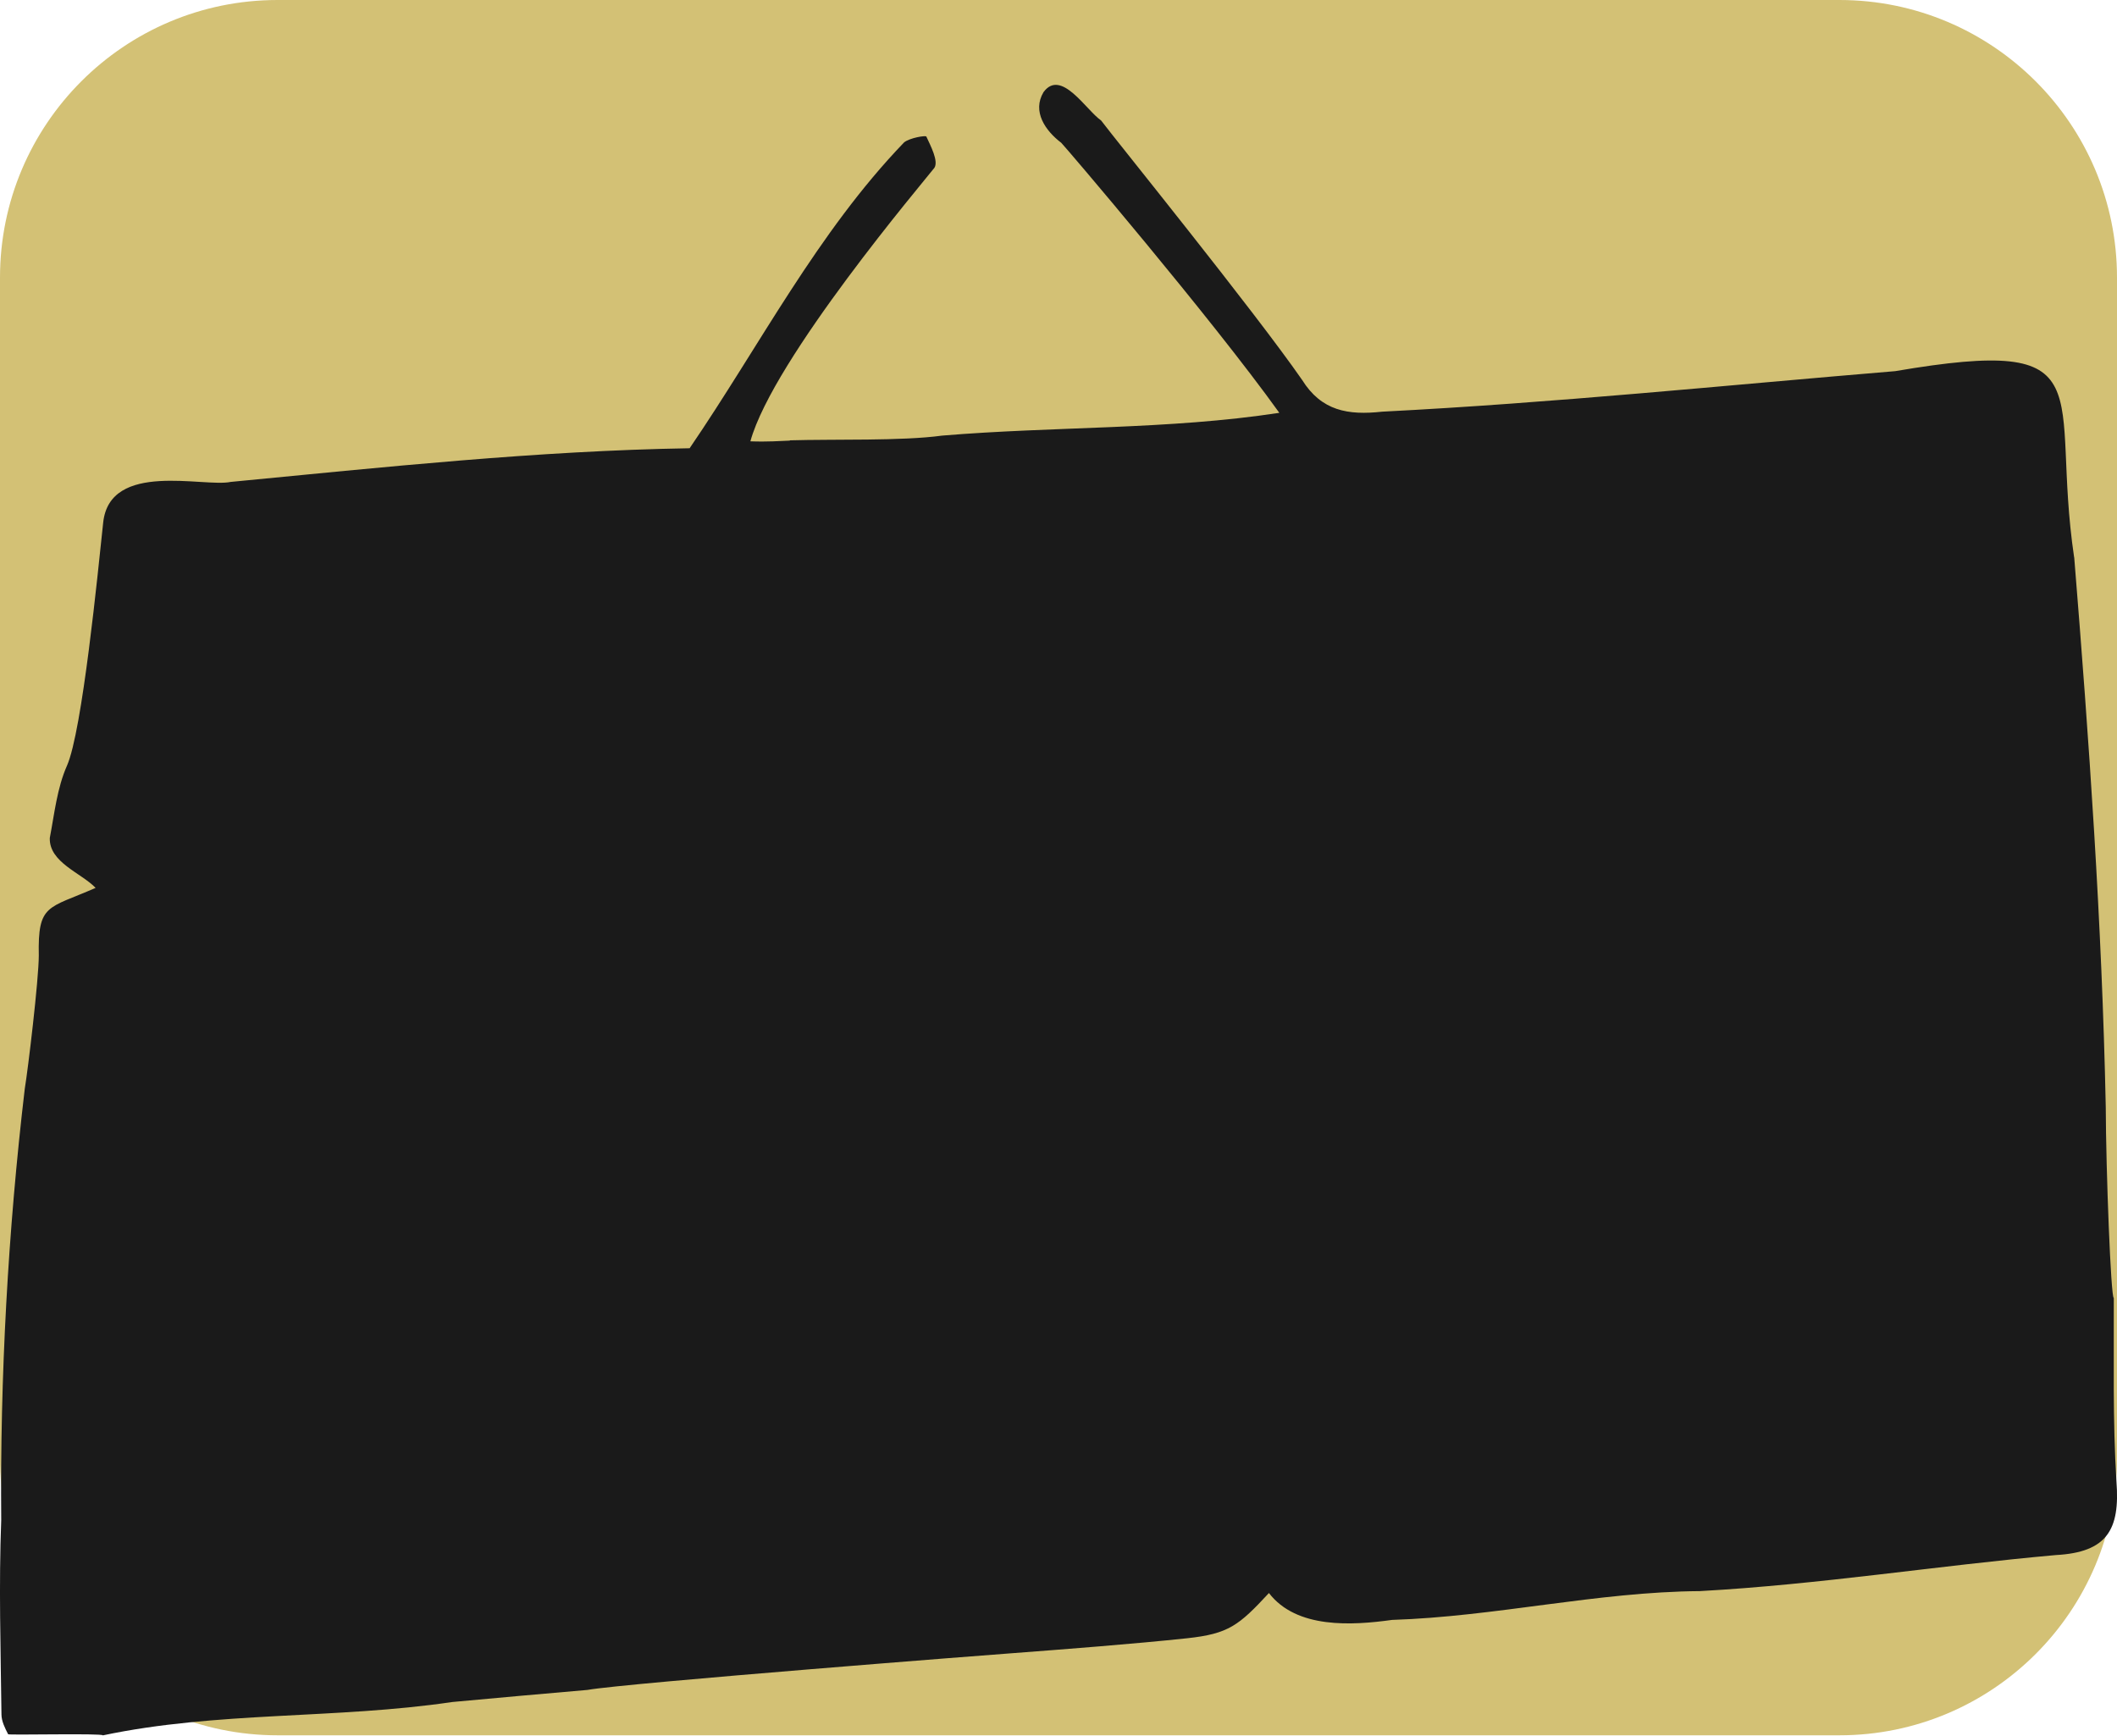
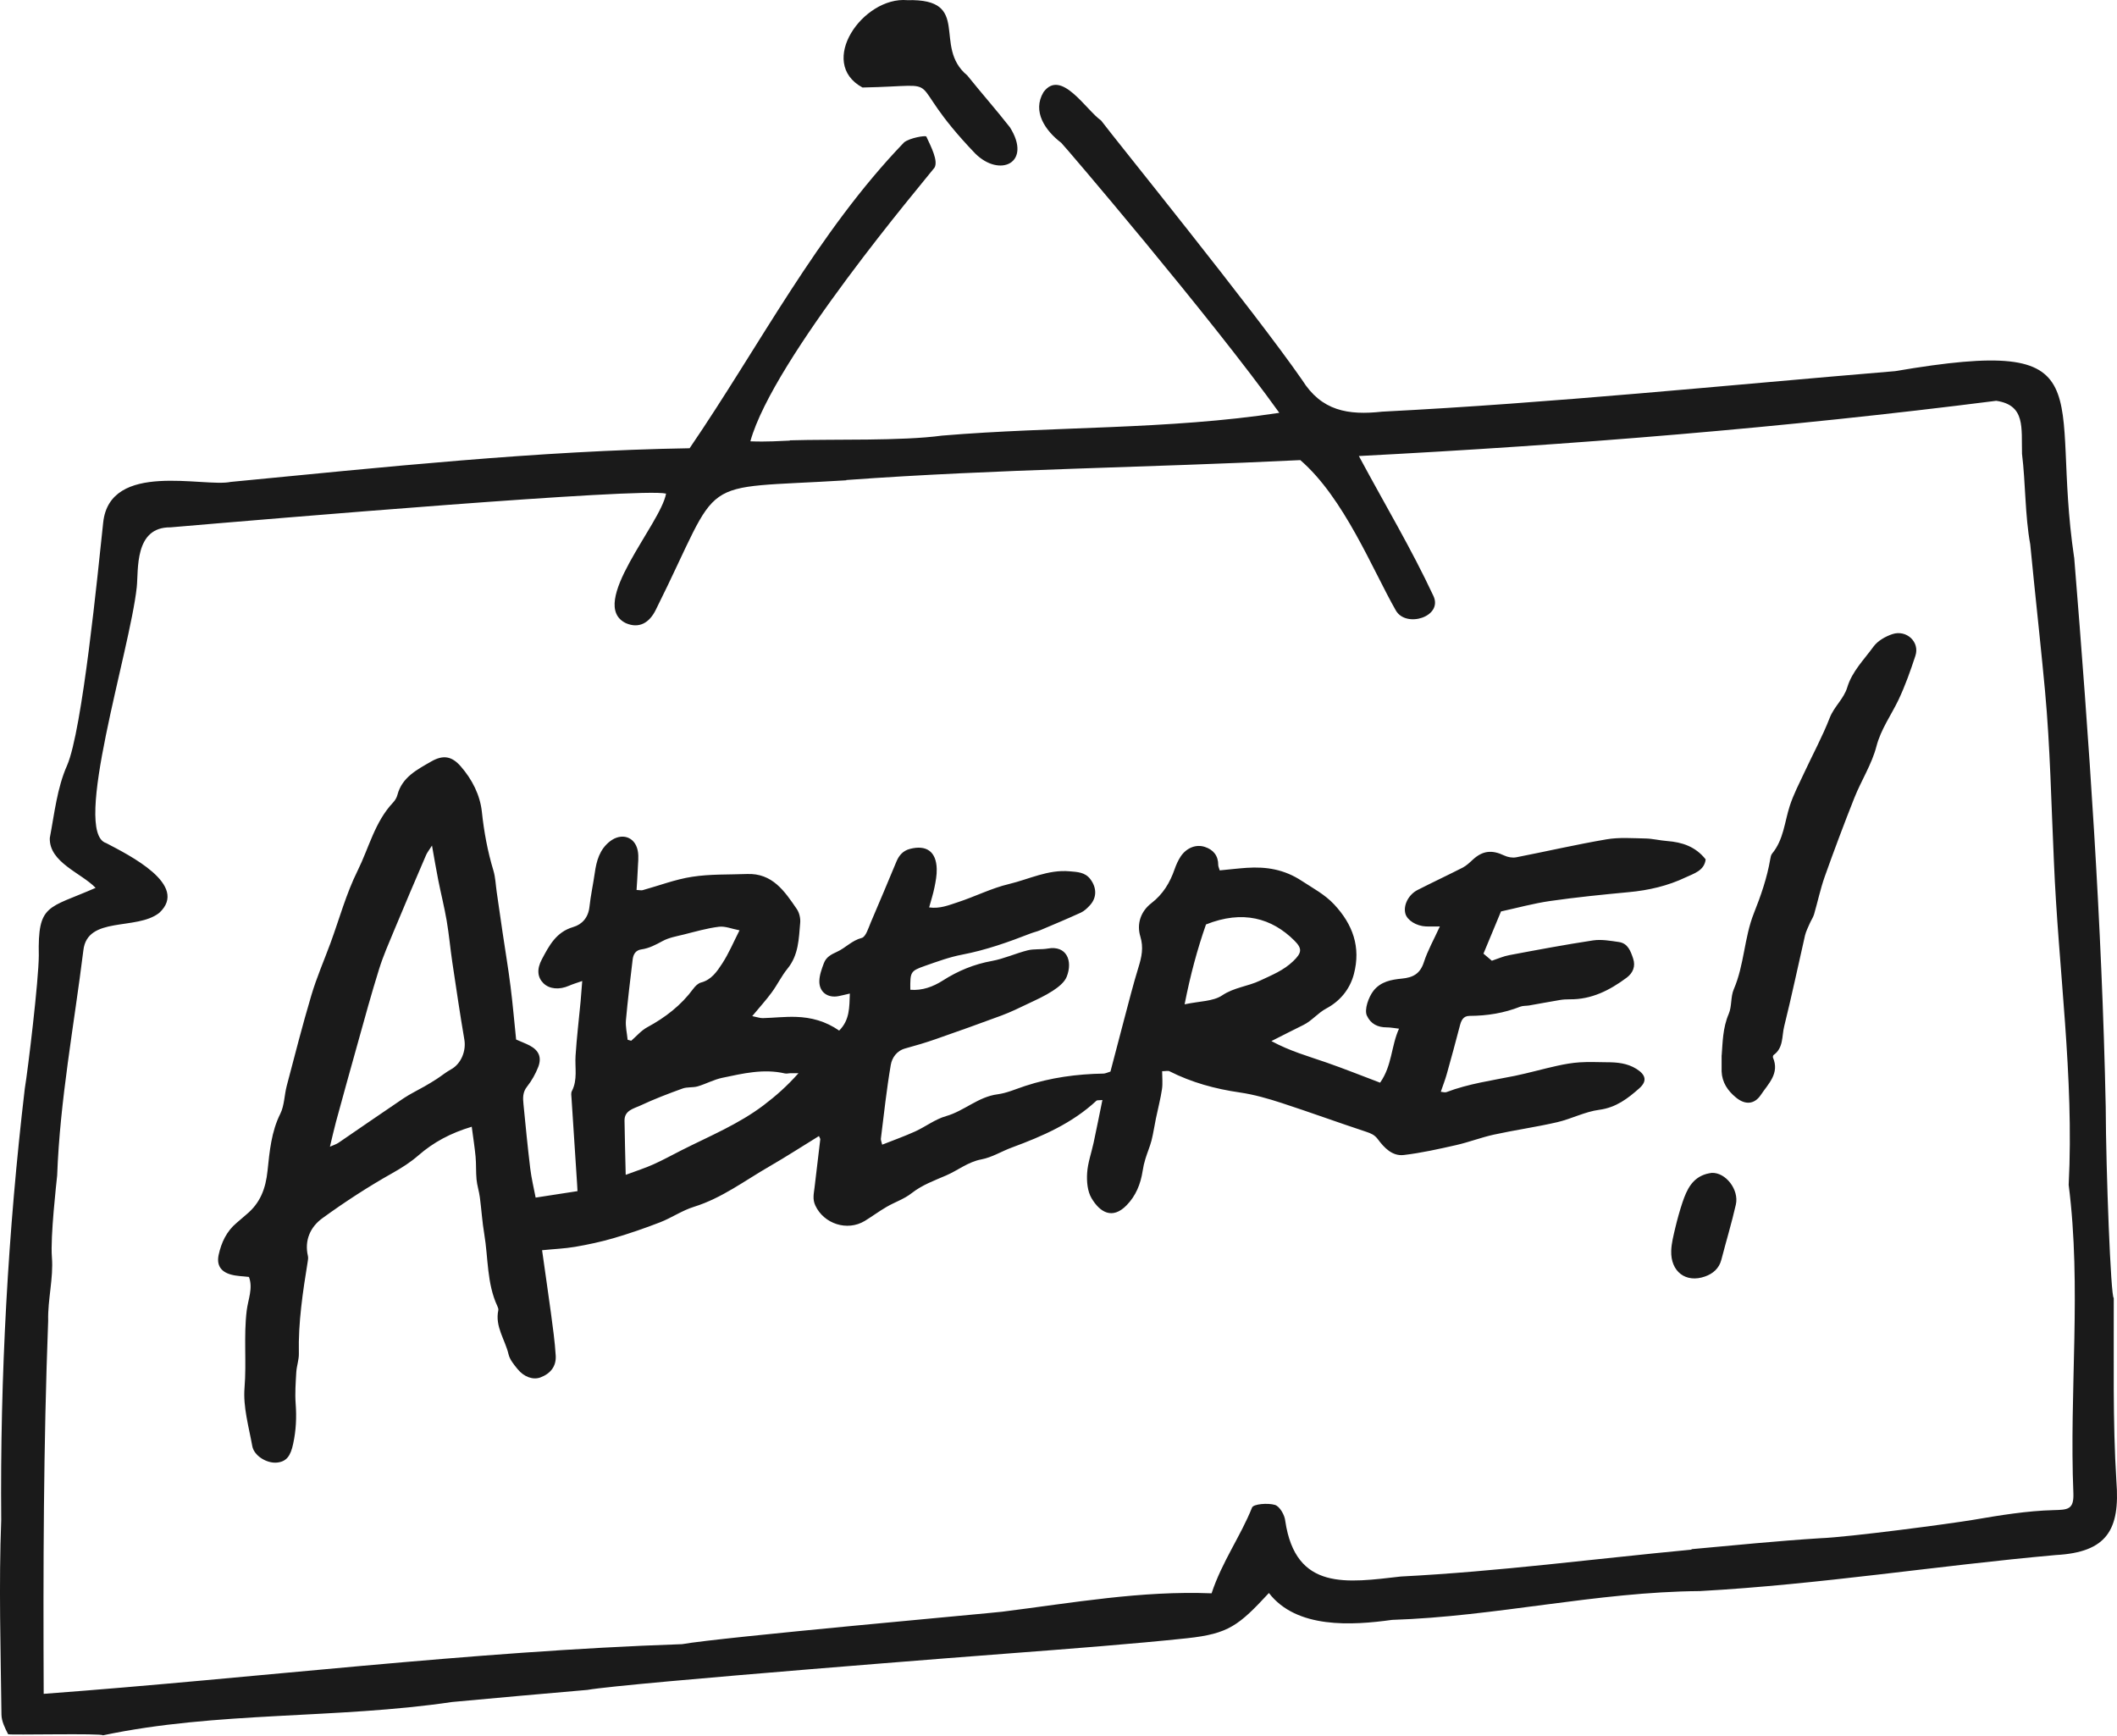
- <svg xmlns="http://www.w3.org/2000/svg" viewBox="0 0 122 100">
-   <rect width="122" height="100" fill="#D3C175" rx="16" />
-   <path d="M60.137 5.309C61.15 3.933 62.584 6.339 63.455 6.943C64.25 8.004 72.275 17.908 75.039 21.894C76.155 23.678 77.678 23.941 79.656 23.723C89.52 23.221 99.362 22.209 109.218 21.388C121.503 19.293 118.105 22.493 119.529 32.113L119.52 32.11C119.525 32.112 119.53 32.114 119.534 32.117C120.392 42.686 121.133 53.185 121.352 63.782C121.365 67.482 121.646 74.801 121.815 74.799C121.829 78.324 121.749 81.858 121.968 85.374C122.182 88.143 121.436 89.453 118.479 89.613C111.636 90.225 104.85 91.311 97.98 91.689C97.979 91.697 97.979 91.705 97.978 91.712L97.974 91.69C92.012 91.734 86.194 93.159 80.224 93.35C77.919 93.67 74.721 93.874 73.127 91.801C71.39 93.674 70.805 94.149 68.416 94.407C65.388 94.731 61.32 95.042 58.279 95.273C57.784 95.304 36.091 96.986 33.852 97.385C31.254 97.607 28.655 97.843 26.056 98.082C19.366 99.072 12.52 98.611 5.925 100.004C5.963 99.872 0.506 100 0.468 99.938C0.285 99.583 0.088 99.188 0.084 98.806C0.039 95.068 -0.073 91.326 0.07 87.597C-0.001 79.327 0.459 70.954 1.428 62.738C1.615 61.618 2.232 56.466 2.236 55.063C2.174 52.066 2.75 52.377 5.51 51.166C4.693 50.309 2.821 49.7 2.87 48.288C3.138 46.882 3.29 45.408 3.861 44.121C4.745 42.114 5.639 32.992 5.947 30.111C6.331 26.538 11.751 28.099 13.297 27.771C22.063 26.927 30.981 25.974 39.742 25.831C43.783 19.914 47.102 13.402 52.103 8.204C52.434 7.942 53.343 7.791 53.385 7.871C53.648 8.439 54.086 9.274 53.853 9.665C53.275 10.414 44.56 20.67 43.243 25.432C44.24 25.47 44.954 25.411 45.519 25.391C45.517 25.386 45.514 25.38 45.512 25.375C48.102 25.299 51.951 25.422 54.291 25.103C60.77 24.561 67.317 24.77 73.726 23.79C69.782 18.289 61.311 8.363 61.159 8.23C60.239 7.529 59.471 6.423 60.137 5.309Z" fill="#1a1a1a" />
+ <svg xmlns="http://www.w3.org/2000/svg" viewBox="0 0 122.002 100.004" role="img" aria-label="Abere Selezione">
+   <path d="M60.137 5.309C61.15 3.933 62.584 6.339 63.455 6.943C64.25 8.004 72.275 17.908 75.039 21.894C76.155 23.678 77.678 23.941 79.656 23.723C89.52 23.221 99.362 22.209 109.218 21.388C121.503 19.293 118.105 22.493 119.529 32.113L119.52 32.11C119.525 32.112 119.53 32.114 119.534 32.117C120.392 42.686 121.133 53.185 121.352 63.782C121.365 67.482 121.646 74.801 121.815 74.799C121.829 78.324 121.749 81.858 121.968 85.374C122.182 88.143 121.436 89.453 118.479 89.613C111.636 90.225 104.85 91.311 97.98 91.689C97.979 91.697 97.979 91.705 97.978 91.712L97.974 91.69C92.012 91.734 86.194 93.159 80.224 93.35C77.919 93.67 74.721 93.874 73.127 91.801C71.39 93.674 70.805 94.149 68.416 94.407C65.388 94.731 61.32 95.042 58.279 95.273C57.784 95.304 36.091 96.986 33.852 97.385C31.254 97.607 28.655 97.843 26.056 98.082C19.366 99.072 12.52 98.611 5.925 100.004C5.963 99.872 0.506 100 0.468 99.938C0.285 99.583 0.088 99.188 0.084 98.806C0.039 95.068 -0.073 91.326 0.07 87.597C-0.001 79.327 0.459 70.954 1.428 62.738C1.615 61.618 2.232 56.466 2.236 55.063C2.174 52.066 2.75 52.377 5.51 51.166C4.693 50.309 2.821 49.7 2.87 48.288C3.138 46.882 3.29 45.408 3.861 44.121C4.745 42.114 5.639 32.992 5.947 30.111C6.331 26.538 11.751 28.099 13.297 27.771C22.063 26.927 30.981 25.974 39.742 25.831C43.783 19.914 47.102 13.402 52.103 8.204C52.434 7.942 53.343 7.791 53.385 7.871C53.648 8.439 54.086 9.274 53.853 9.665C53.275 10.414 44.56 20.67 43.243 25.432C44.24 25.47 44.954 25.411 45.519 25.391C45.517 25.386 45.514 25.38 45.512 25.375C48.102 25.299 51.951 25.422 54.291 25.103C60.77 24.561 67.317 24.77 73.726 23.79C69.782 18.289 61.311 8.363 61.159 8.23C60.239 7.529 59.471 6.423 60.137 5.309ZM115.041 23.097C102.823 24.651 90.623 25.64 78.311 26.28C79.906 29.245 81.317 31.589 82.607 34.341C83.17 35.54 81.032 36.21 80.442 35.18C79.089 32.81 77.463 28.699 74.936 26.515C66.227 26.946 57.459 27.03 48.767 27.663C48.77 27.668 48.773 27.673 48.776 27.678C39.872 28.233 41.752 27.199 37.805 35.118C37.425 35.908 36.822 36.236 36.072 35.913C33.826 34.829 38.072 30.212 38.385 28.446C37.011 28.087 15.583 29.897 9.827 30.39C7.724 30.364 7.988 32.854 7.881 33.839C7.483 37.533 4.125 47.974 6.121 48.586C7.412 49.266 10.926 50.997 9.176 52.608C7.858 53.642 5.027 52.768 4.804 54.77C4.268 59.094 3.455 63.377 3.294 67.741C3.254 68.14 2.897 71.265 2.991 72.451C3.089 73.654 2.745 74.888 2.776 76.109C2.504 83.309 2.486 90.376 2.518 97.612C14.771 96.702 27.047 95.166 39.31 94.749C41.525 94.353 57.185 92.955 57.757 92.879C61.852 92.364 65.76 91.659 69.823 91.819C70.422 90.003 71.507 88.507 72.154 86.878C72.235 86.67 73.06 86.603 73.471 86.723C73.748 86.803 74.038 87.309 74.069 87.646C74.668 91.703 77.642 91.202 80.728 90.851C86.399 90.559 91.812 89.838 97.482 89.302C97.482 89.293 97.482 89.284 97.482 89.275C99.867 89.057 102.538 88.791 104.895 88.645C106.57 88.583 112.438 87.801 113.72 87.584C115.256 87.322 116.805 87.065 118.354 87.025C119.158 87.003 119.516 86.998 119.489 86.079C119.244 80.139 119.971 74.191 119.217 68.283C119.538 62.028 118.619 55.848 118.364 49.598C118.212 46.336 118.154 43.069 117.854 39.815C117.657 37.701 117.429 35.592 117.213 33.48L117.002 31.367C116.698 29.729 116.734 27.807 116.528 26.156C116.488 24.646 116.738 23.346 115.041 23.097ZM24.855 43.88C25.546 43.486 26.043 43.574 26.561 44.173C27.212 44.923 27.663 45.808 27.77 46.78C27.891 47.934 28.101 49.062 28.436 50.171C28.552 50.562 28.565 50.983 28.623 51.387C28.735 52.168 28.847 52.95 28.963 53.731C29.115 54.77 29.293 55.809 29.423 56.852C29.552 57.864 29.637 58.885 29.744 59.906C30.043 60.039 30.298 60.132 30.534 60.256C31.052 60.532 31.231 60.931 31.017 61.491C30.86 61.89 30.641 62.281 30.378 62.614C30.114 62.942 30.132 63.28 30.168 63.635C30.288 64.869 30.409 66.103 30.557 67.332C30.628 67.905 30.762 68.469 30.869 69.015C31.66 68.891 32.442 68.771 33.281 68.642C33.277 68.553 33.268 68.403 33.259 68.248C33.152 66.596 33.044 64.945 32.937 63.293C32.928 63.156 32.897 62.991 32.955 62.88C33.299 62.223 33.124 61.521 33.169 60.842C33.236 59.795 33.362 58.752 33.46 57.709C33.491 57.362 33.518 57.016 33.554 56.533C33.224 56.648 33 56.714 32.79 56.807C32.232 57.051 31.66 57.002 31.316 56.661C30.977 56.323 30.919 55.857 31.231 55.276C31.647 54.495 32.048 53.714 33.026 53.425C33.549 53.274 33.902 52.874 33.969 52.266C34.04 51.609 34.183 50.961 34.276 50.309C34.375 49.608 34.554 48.95 35.152 48.484C35.809 47.974 36.586 48.205 36.751 49.012C36.827 49.381 36.76 49.776 36.751 50.163C36.738 50.535 36.706 50.913 36.684 51.294L36.692 51.286C36.871 51.294 36.96 51.32 37.036 51.298C37.987 51.036 38.925 50.672 39.895 50.526C40.926 50.366 41.989 50.407 43.038 50.367C44.516 50.304 45.218 51.361 45.919 52.386C46.066 52.599 46.138 52.919 46.115 53.176C46.035 54.095 46.026 55.036 45.383 55.822C45.039 56.243 44.798 56.754 44.472 57.194C44.155 57.629 43.788 58.028 43.351 58.556C43.641 58.614 43.802 58.677 43.967 58.672C44.605 58.655 45.244 58.579 45.878 58.601C46.749 58.628 47.584 58.849 48.361 59.391C48.973 58.779 48.946 58.055 48.977 57.256C48.701 57.319 48.517 57.367 48.334 57.403C47.7 57.531 47.205 57.172 47.218 56.533C47.227 56.186 47.356 55.835 47.481 55.502C47.611 55.156 47.892 55.005 48.245 54.845C48.727 54.628 49.09 54.198 49.661 54.051C49.898 53.989 50.045 53.482 50.184 53.154C50.688 51.986 51.175 50.81 51.666 49.638C51.813 49.288 52.046 49.025 52.43 48.923C53.394 48.67 53.957 49.075 53.983 50.074C53.992 50.429 53.925 50.788 53.853 51.139C53.778 51.512 53.662 51.876 53.546 52.292C54.166 52.381 54.685 52.16 55.189 51.996C56.185 51.672 57.136 51.184 58.149 50.944C59.301 50.669 60.401 50.1 61.638 50.211C62.084 50.251 62.531 50.256 62.839 50.668C63.209 51.157 63.218 51.73 62.808 52.173C62.66 52.333 62.486 52.502 62.294 52.59C61.517 52.945 60.731 53.274 59.945 53.607C59.767 53.682 59.575 53.722 59.392 53.793C58.105 54.295 56.815 54.752 55.448 55.014C54.72 55.152 54.015 55.413 53.313 55.658C52.461 55.959 52.452 56.004 52.461 57.038C53.153 57.096 53.778 56.86 54.336 56.505C55.211 55.946 56.132 55.565 57.163 55.378C57.864 55.25 58.533 54.938 59.226 54.765C59.596 54.672 60.003 54.73 60.383 54.663C61.459 54.468 61.842 55.36 61.472 56.292C61.342 56.617 60.985 56.892 60.673 57.096C60.226 57.389 59.731 57.611 59.244 57.842C58.748 58.082 58.248 58.322 57.73 58.517C56.466 58.987 55.193 59.44 53.921 59.884C53.349 60.084 52.764 60.257 52.18 60.416C51.675 60.55 51.406 60.958 51.335 61.367C51.094 62.774 50.942 64.199 50.764 65.62C50.755 65.695 50.795 65.779 50.84 65.965C51.492 65.708 52.126 65.481 52.742 65.202C53.345 64.926 53.894 64.496 54.523 64.319C55.568 64.021 56.377 63.204 57.489 63.062C58.029 62.991 58.547 62.756 59.074 62.583C60.543 62.099 62.053 61.894 63.594 61.868C63.701 61.867 63.808 61.81 63.995 61.752C64.25 60.776 64.513 59.764 64.781 58.756C65.049 57.749 65.303 56.736 65.611 55.738C65.794 55.147 65.911 54.61 65.719 53.975C65.496 53.243 65.737 52.523 66.353 52.048C67.027 51.529 67.424 50.863 67.692 50.091C67.782 49.834 67.898 49.572 68.05 49.345C68.385 48.857 68.925 48.64 69.43 48.804C69.925 48.964 70.211 49.31 70.207 49.86C70.207 49.935 70.252 50.016 70.292 50.158C70.81 50.109 71.328 50.047 71.846 50.011C72.98 49.936 74.012 50.1 75.017 50.761C75.664 51.187 76.343 51.539 76.883 52.116C77.959 53.265 78.437 54.575 78.022 56.142C77.785 57.034 77.204 57.704 76.44 58.113C75.941 58.379 75.61 58.823 75.114 59.067C74.552 59.342 73.994 59.631 73.27 59.995C74.356 60.581 75.4 60.869 76.423 61.224C77.459 61.584 78.477 61.993 79.535 62.392C80.232 61.402 80.169 60.279 80.625 59.28C80.348 59.249 80.134 59.205 79.92 59.205C79.397 59.205 78.995 59.01 78.772 58.526C78.615 58.188 78.862 57.469 79.156 57.091C79.581 56.559 80.192 56.453 80.786 56.395C81.442 56.333 81.844 56.111 82.059 55.445C82.277 54.77 82.635 54.144 82.978 53.389C82.653 53.389 82.42 53.398 82.184 53.389C81.625 53.367 81.094 53.034 80.991 52.648C80.862 52.173 81.166 51.556 81.697 51.286C82.559 50.846 83.434 50.437 84.296 49.998C84.51 49.886 84.694 49.71 84.872 49.545C85.439 49.022 85.971 48.959 86.689 49.301C86.895 49.399 87.167 49.447 87.386 49.403C89.118 49.065 90.842 48.666 92.584 48.369C93.316 48.244 94.085 48.306 94.835 48.32C95.246 48.329 95.656 48.435 96.071 48.466C96.933 48.533 97.706 48.777 98.296 49.523C98.224 50.175 97.612 50.34 97.152 50.557C96.121 51.05 95.013 51.307 93.861 51.413C92.347 51.556 90.829 51.707 89.324 51.924C88.369 52.062 87.426 52.324 86.502 52.524C86.167 53.336 85.836 54.135 85.492 54.956C85.684 55.121 85.827 55.24 85.975 55.365C86.309 55.254 86.644 55.103 86.988 55.041C88.591 54.739 90.199 54.437 91.811 54.193C92.289 54.122 92.803 54.215 93.294 54.286C93.816 54.361 93.972 54.81 94.115 55.232C94.271 55.689 94.102 56.075 93.745 56.341C92.772 57.065 91.718 57.606 90.454 57.588C90.271 57.588 90.083 57.597 89.9 57.628C89.302 57.726 88.708 57.842 88.114 57.944C87.949 57.97 87.77 57.953 87.618 58.01C86.676 58.383 85.703 58.539 84.693 58.543C84.305 58.543 84.202 58.832 84.122 59.147C83.885 60.057 83.639 60.962 83.385 61.868C83.291 62.209 83.162 62.538 83.032 62.916C83.148 62.924 83.264 62.969 83.353 62.938C84.631 62.45 85.98 62.267 87.311 61.996C88.123 61.828 88.927 61.597 89.739 61.419C90.163 61.326 90.601 61.247 91.034 61.22C91.556 61.185 92.084 61.211 92.61 61.215C93.2 61.215 93.776 61.269 94.299 61.593C94.852 61.935 94.937 62.303 94.473 62.716C93.812 63.302 93.133 63.826 92.169 63.955C91.343 64.061 90.566 64.478 89.744 64.669C88.534 64.949 87.297 65.122 86.082 65.388C85.354 65.548 84.649 65.823 83.921 65.988C82.921 66.214 81.92 66.44 80.902 66.56C80.237 66.64 79.767 66.139 79.401 65.646C79.214 65.397 79.013 65.317 78.74 65.224C77.11 64.687 75.499 64.097 73.864 63.564C73.074 63.306 72.265 63.075 71.448 62.956C70.028 62.751 68.68 62.383 67.398 61.735C67.314 61.69 67.183 61.731 66.974 61.731C66.974 62.09 67.014 62.437 66.965 62.765C66.88 63.333 66.732 63.888 66.616 64.452C66.527 64.873 66.469 65.304 66.362 65.721C66.269 66.081 66.116 66.428 66.009 66.783C65.937 67.013 65.884 67.249 65.849 67.484C65.733 68.234 65.46 68.913 64.92 69.463C64.103 70.293 63.392 69.867 62.905 69.05C62.669 68.651 62.62 68.082 62.651 67.603C62.687 67.013 62.901 66.431 63.026 65.845C63.196 65.046 63.357 64.248 63.531 63.391C63.335 63.413 63.227 63.391 63.183 63.435C61.789 64.731 60.092 65.472 58.333 66.121C57.735 66.338 57.172 66.698 56.556 66.813C55.783 66.959 55.207 67.444 54.528 67.737C53.841 68.034 53.148 68.282 52.541 68.757C52.117 69.095 51.568 69.273 51.09 69.552C50.661 69.801 50.259 70.102 49.835 70.36C48.821 70.972 47.481 70.525 46.99 69.477C46.816 69.109 46.901 68.784 46.941 68.443C47.049 67.515 47.164 66.586 47.272 65.659C47.276 65.614 47.235 65.566 47.195 65.468C46.24 66.054 45.306 66.662 44.342 67.217C42.917 68.038 41.6 69.046 39.988 69.547C39.314 69.756 38.707 70.178 38.046 70.436C37.166 70.778 36.273 71.084 35.371 71.35C34.643 71.563 33.893 71.723 33.143 71.852C32.544 71.954 31.937 71.976 31.24 72.047C31.405 73.232 31.584 74.44 31.749 75.656C31.856 76.477 31.977 77.299 32.026 78.124C32.062 78.75 31.713 79.167 31.138 79.38C30.722 79.531 30.199 79.358 29.824 78.892C29.614 78.635 29.378 78.351 29.307 78.044C29.11 77.201 28.516 76.446 28.717 75.509C28.735 75.434 28.694 75.341 28.663 75.27C28.051 73.952 28.141 72.504 27.909 71.12C27.789 70.418 27.748 69.707 27.654 69.001C27.61 68.651 27.493 68.309 27.462 67.963C27.422 67.533 27.448 67.093 27.408 66.658C27.355 66.099 27.266 65.539 27.186 64.931C25.958 65.299 24.98 65.828 24.113 66.582C23.658 66.978 23.157 67.297 22.621 67.599C21.224 68.385 19.871 69.264 18.571 70.209C17.888 70.707 17.535 71.475 17.745 72.38C17.767 72.478 17.754 72.588 17.736 72.686C17.451 74.448 17.183 76.206 17.223 77.999C17.232 78.355 17.098 78.71 17.075 79.07C17.04 79.678 16.994 80.29 17.039 80.894C17.097 81.675 17.062 82.434 16.896 83.198C16.745 83.917 16.503 84.232 15.954 84.286C15.378 84.339 14.642 83.899 14.539 83.335C14.338 82.221 14.002 81.076 14.092 79.975C14.212 78.488 14.038 77.005 14.217 75.527C14.297 74.879 14.592 74.24 14.347 73.587C13.989 73.543 13.632 73.543 13.297 73.446C12.712 73.281 12.476 72.894 12.601 72.313C12.757 71.603 13.056 70.955 13.637 70.471C13.829 70.311 14.012 70.143 14.204 69.983C14.999 69.326 15.312 68.5 15.419 67.461C15.535 66.361 15.633 65.224 16.155 64.181C16.392 63.702 16.384 63.107 16.526 62.57C16.986 60.83 17.428 59.085 17.941 57.363C18.245 56.337 18.678 55.347 19.049 54.339C19.558 52.95 19.951 51.498 20.607 50.18C21.264 48.857 21.599 47.361 22.657 46.243C22.769 46.123 22.862 45.967 22.902 45.812C23.17 44.782 24.042 44.351 24.855 43.88ZM98.652 67.59C99.452 67.559 100.229 68.558 100.037 69.415C99.796 70.484 99.475 71.532 99.202 72.593C99.073 73.099 98.715 73.401 98.26 73.561C97.157 73.952 96.272 73.285 96.312 72.078C96.326 71.643 96.442 71.208 96.54 70.782C96.661 70.276 96.8 69.769 96.965 69.277C97.21 68.562 97.518 67.879 98.349 67.648C98.456 67.617 98.568 67.604 98.648 67.59H98.652ZM45.23 61.859C44.003 61.575 42.811 61.863 41.623 62.112C41.136 62.214 40.689 62.463 40.207 62.605C39.93 62.685 39.604 62.631 39.336 62.729C38.51 63.026 37.688 63.342 36.894 63.714C36.523 63.887 35.983 63.99 35.991 64.576C36.005 65.566 36.032 66.556 36.059 67.697L36.067 67.701C36.71 67.461 37.201 67.306 37.661 67.097C38.215 66.849 38.751 66.551 39.296 66.276C40.899 65.468 42.565 64.784 44.012 63.688C44.708 63.16 45.351 62.596 46.017 61.846H45.562C45.45 61.846 45.333 61.886 45.23 61.859ZM24.895 48.728C24.72 49.003 24.617 49.132 24.555 49.274C23.934 50.721 23.314 52.164 22.711 53.621C22.407 54.353 22.085 55.085 21.849 55.839C21.407 57.251 21.018 58.676 20.621 60.101C20.192 61.619 19.777 63.138 19.361 64.656C19.241 65.1 19.143 65.552 19.014 66.081C19.219 65.987 19.379 65.943 19.509 65.854C20.759 65.002 21.996 64.141 23.251 63.297C23.635 63.04 24.064 62.836 24.466 62.605C24.707 62.467 24.944 62.325 25.176 62.174C25.448 61.997 25.703 61.784 25.988 61.628C26.569 61.313 26.872 60.572 26.761 59.911C26.506 58.424 26.288 56.928 26.064 55.436C25.948 54.646 25.877 53.847 25.743 53.061C25.609 52.275 25.412 51.503 25.256 50.717C25.135 50.109 25.033 49.492 24.895 48.724V48.728ZM109.058 36.543C109.866 36.277 110.647 36.987 110.384 37.791C110.102 38.647 109.803 39.499 109.41 40.33C108.986 41.217 108.397 42.017 108.138 43.011C107.874 44.036 107.267 44.973 106.869 45.971C106.271 47.476 105.704 48.99 105.159 50.517C104.909 51.227 104.753 51.969 104.543 52.693C104.489 52.875 104.373 53.034 104.297 53.211C104.199 53.438 104.082 53.665 104.024 53.9C103.623 55.649 103.256 57.402 102.823 59.142C102.68 59.706 102.792 60.386 102.212 60.798C102.181 60.821 102.162 60.905 102.176 60.945C102.569 61.864 101.904 62.454 101.479 63.093C101.109 63.648 100.578 63.684 100.051 63.253C99.565 62.858 99.24 62.373 99.216 61.74V60.812L99.22 60.816C99.278 60.101 99.273 59.249 99.626 58.428C99.813 57.993 99.729 57.447 99.916 57.012C100.523 55.605 100.515 54.042 101.073 52.635C101.48 51.614 101.836 50.588 102.02 49.505C102.037 49.399 102.06 49.27 102.127 49.19C102.792 48.386 102.842 47.37 103.145 46.438C103.355 45.79 103.677 45.173 103.967 44.551C104.462 43.486 105.025 42.452 105.449 41.36C105.704 40.712 106.258 40.272 106.459 39.606C106.736 38.687 107.428 38.012 107.973 37.257C108.214 36.929 108.656 36.677 109.058 36.543ZM41.431 53.407C40.747 53.491 40.073 53.687 39.398 53.856C38.983 53.958 38.546 54.033 38.18 54.233C37.787 54.446 37.407 54.65 36.961 54.712C36.622 54.761 36.496 55.005 36.46 55.293C36.322 56.461 36.175 57.629 36.072 58.796C36.041 59.165 36.134 59.542 36.17 59.919L36.376 59.977C36.684 59.711 36.956 59.382 37.305 59.196C38.345 58.632 39.252 57.935 39.957 56.976C40.069 56.825 40.23 56.666 40.399 56.621C40.998 56.466 41.319 55.986 41.613 55.538C41.997 54.952 42.27 54.295 42.618 53.612C42.172 53.527 41.788 53.362 41.431 53.407ZM74.597 54.206C73.293 52.906 71.613 52.431 69.501 53.274C68.996 54.721 68.603 56.177 68.269 57.873V57.877C69.13 57.691 69.907 57.713 70.43 57.363C71.117 56.901 71.908 56.847 72.618 56.51C73.297 56.191 73.972 55.924 74.525 55.391C75.025 54.912 75.061 54.668 74.597 54.206ZM52.286 0.009H52.291C56.064 -0.088 53.707 2.673 55.743 4.346C56.551 5.354 57.408 6.322 58.203 7.338C59.493 9.393 57.618 10.259 56.198 8.843C51.773 4.227 54.93 4.941 49.705 5.043C47.066 3.614 49.732 -0.212 52.286 0.009Z" fill="#1a1a1a" />
</svg>
